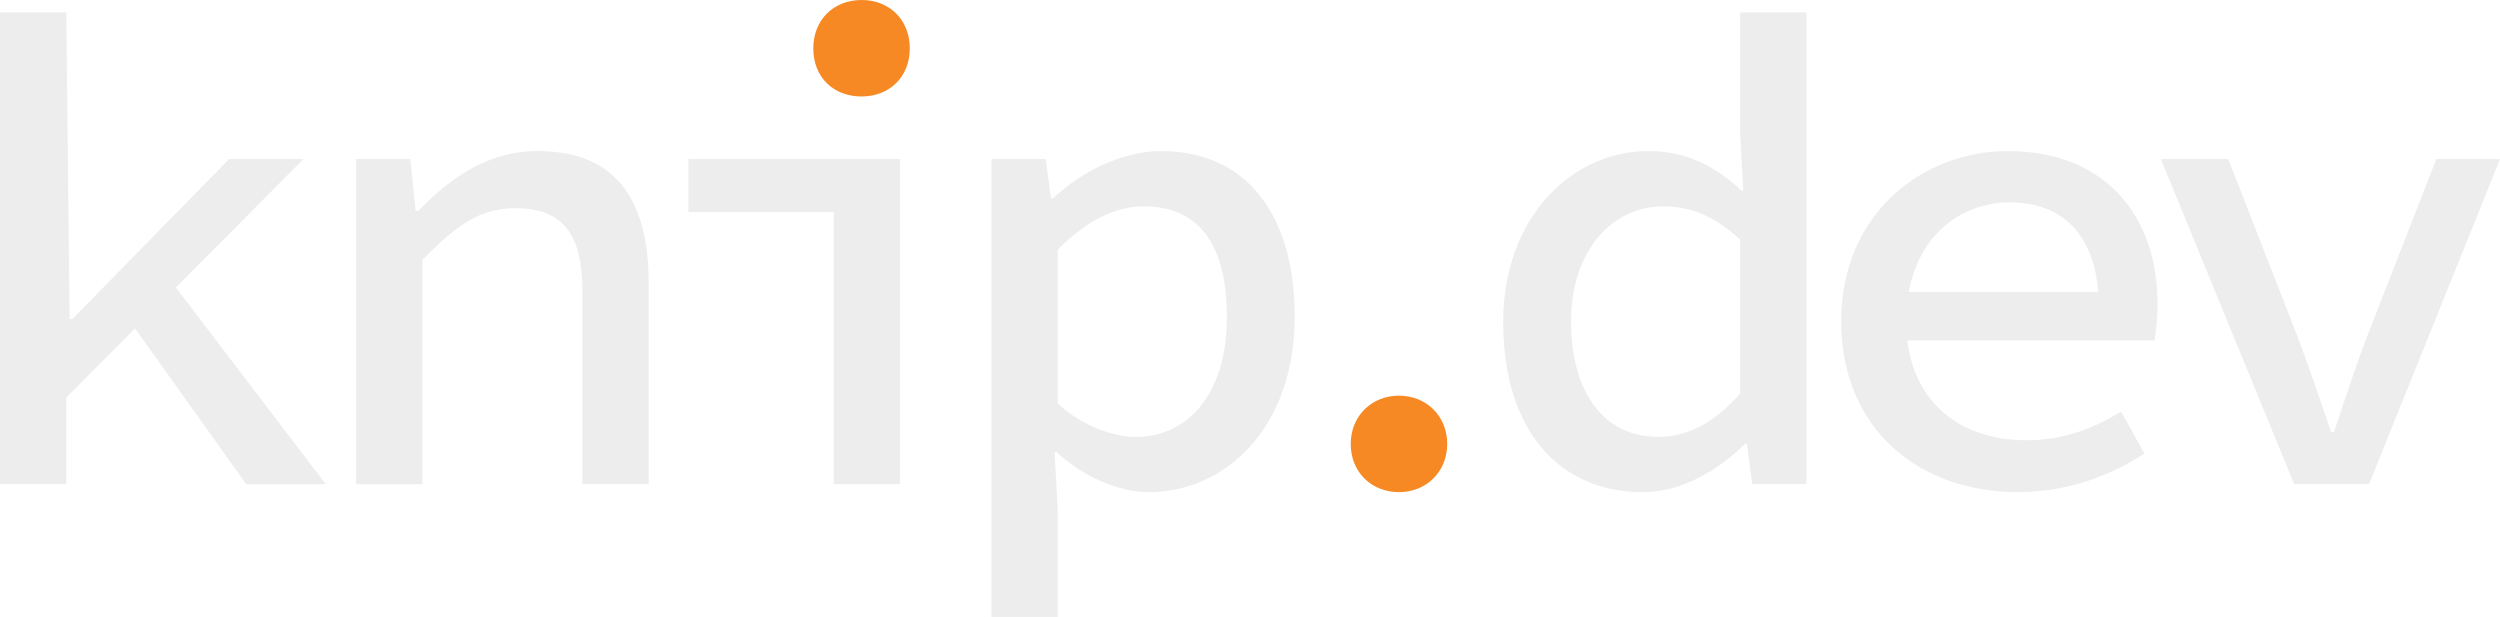
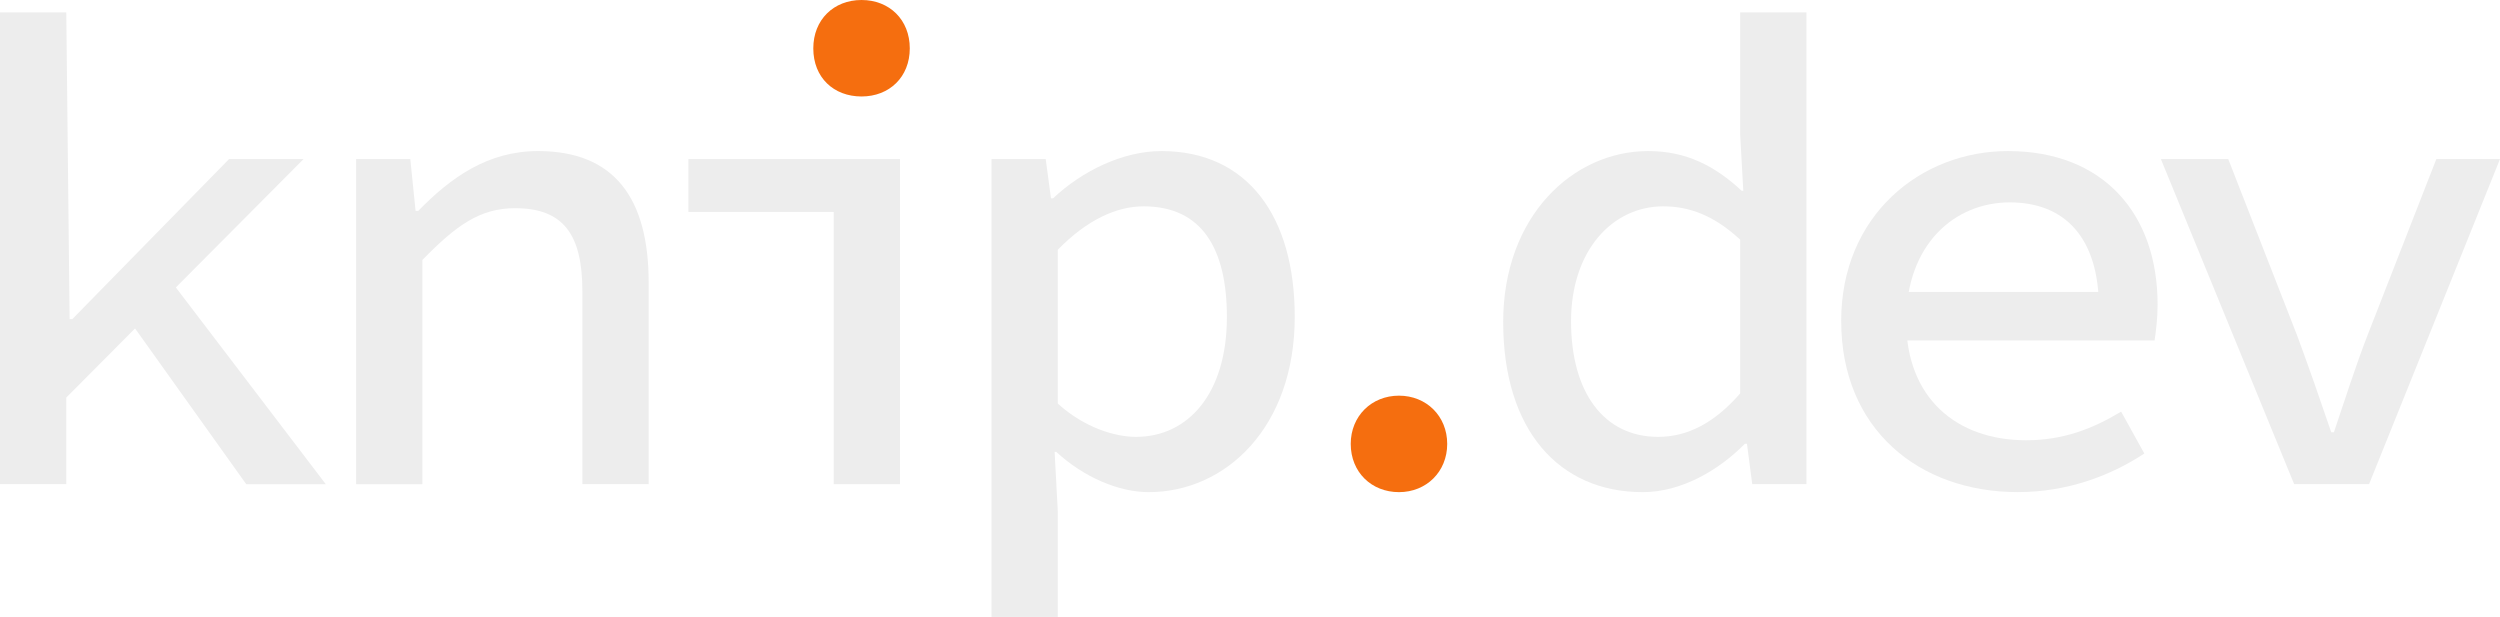
<svg xmlns="http://www.w3.org/2000/svg" id="Layer_2" data-name="Layer 2" viewBox="0 0 1502.98 370.9">
  <defs>
    <style>
      .cls-1 {
        fill: #ededed;
      }

      .cls-1, .cls-2 {
        stroke-width: 0px;
      }

      .cls-2 {
-         fill: #f68923;
+         fill: #f56e0f;
      }
    </style>
  </defs>
  <g id="Layer_1-2" data-name="Layer 1">
    <g>
      <path class="cls-1" d="m0,7.47h39.85l2,184.41h1.6l94.26-96.25h44.79L39.85,239.01v52.05H0V7.47Zm76.82,183.84l23.58-25.48,95.45,125.25h-47.82l-71.22-99.76Z" />
      <path class="cls-1" d="m214.09,95.62h32.58l3.17,31.16h1.6c19.58-20.08,41.83-35.96,72-35.96,45.7,0,66.53,28.1,66.53,79v121.25h-39.85v-116.02c0-34.11-11.46-49.89-40.44-49.89-21.26,0-35.59,10.48-55.75,31.14v134.78h-39.85V95.62Z" />
      <polygon class="cls-1" points="501.24 127.43 413.86 127.43 413.86 95.62 541.09 95.62 541.09 291.07 501.24 291.07 501.24 127.43" />
      <path class="cls-2" d="m488.95,29.08c0-17.22,12.25-29.08,29-29.08s29,11.86,29,29.08-12.26,28.92-29,28.92-29-11.37-29-28.92Z" />
      <path class="cls-1" d="m596.09,95.62h32.58l3.17,23.6h1.27c17.48-16.53,42.11-28.4,65.11-28.4,51.65,0,80.17,39.02,80.17,99.65,0,66.52-41.6,105.4-87.8,105.4-17.85,0-38.91-8.83-55.61-24.23h-.95l1.9,35.6v63.66h-39.85V95.62Zm141.51,95c0-40.93-14.88-66.57-50.09-66.57-16,0-33.84,7.9-51.57,26.11v92.47c16.21,14.68,34.59,20.01,47.04,20.01,31.11,0,54.62-25.81,54.62-72.02Z" />
      <path class="cls-2" d="m812.05,266.87c0-16.74,12.54-29,29-29s29,12.26,29,29-12.54,29-29,29-29-11.95-29-29Z" />
      <path class="cls-1" d="m903.7,193.67c0-63.65,41.92-102.85,87.18-102.85,22.83,0,40,8.83,56.23,23.9h.95l-1.9-34.33V7.47h39.85v283.6h-32.58l-3.17-24.26h-1.27c-15.63,15.88-38.15,29.06-61.36,29.06-50.47,0-83.92-37.4-83.92-102.2Zm142.46,42.86v-92.47c-15.81-14.68-30.79-20.01-46.24-20.01-30.46,0-55.42,26.46-55.42,69.15s19.73,69.44,52.35,69.44c17.71,0,33.91-8.41,49.32-26.11Z" />
      <path class="cls-1" d="m1106.9,193.02c0-63.65,47.95-102.2,100.24-102.2,57.34,0,89.99,37.67,89.99,92.24,0,8.42-1.02,16.52-1.82,21.64h-160.81v-29.18h135.99l-8.62,9.72c0-42.34-20.49-63.57-53.62-63.57s-62.27,25.26-62.27,71.34,30.11,71.67,72.12,71.67c21.86,0,39.51-6.6,57.11-17.21l13.94,25.18c-20.1,13.25-46.09,23.2-76.09,23.2-59.29,0-106.14-37.75-106.14-102.85Z" />
      <path class="cls-1" d="m1299.1,95.62h40.5l41.29,105.74c7.3,19.67,14.05,39.17,20.63,58.5h1.6c6.58-19.32,12.68-38.82,20.3-58.5l41.29-105.74h38.27l-78.71,195.44h-45.04l-80.13-195.44Z" />
    </g>
  </g>
</svg>
